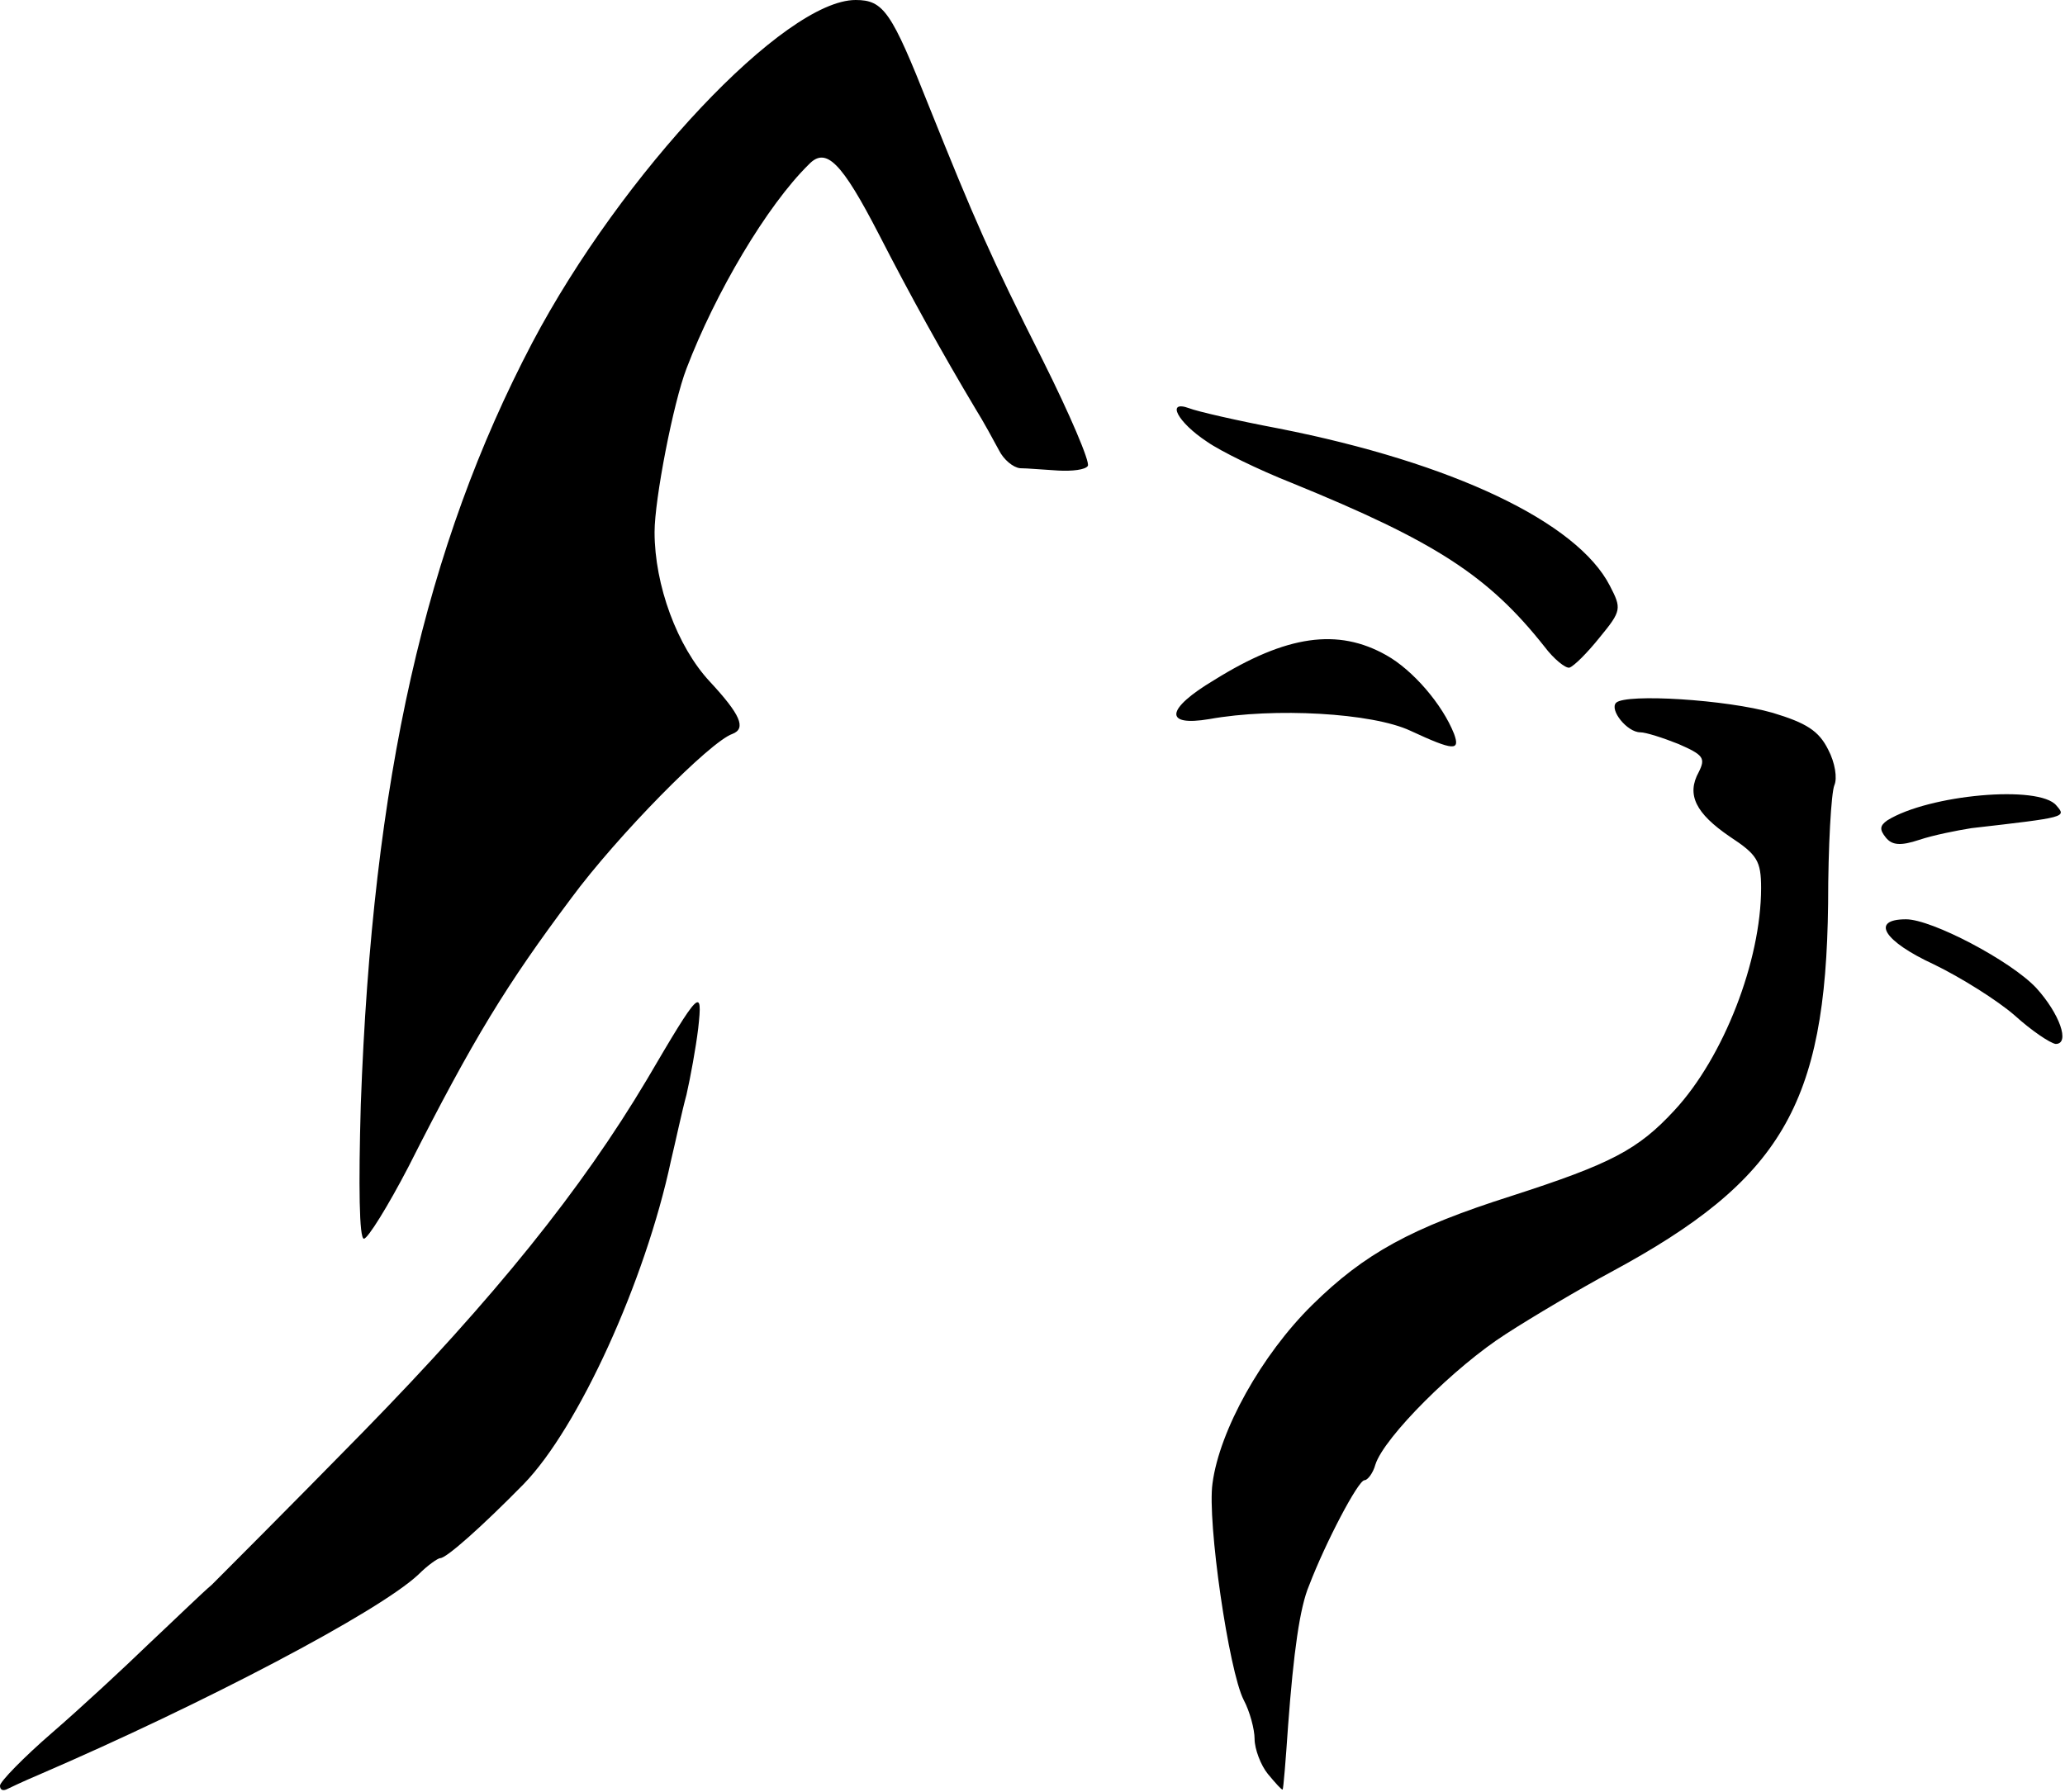
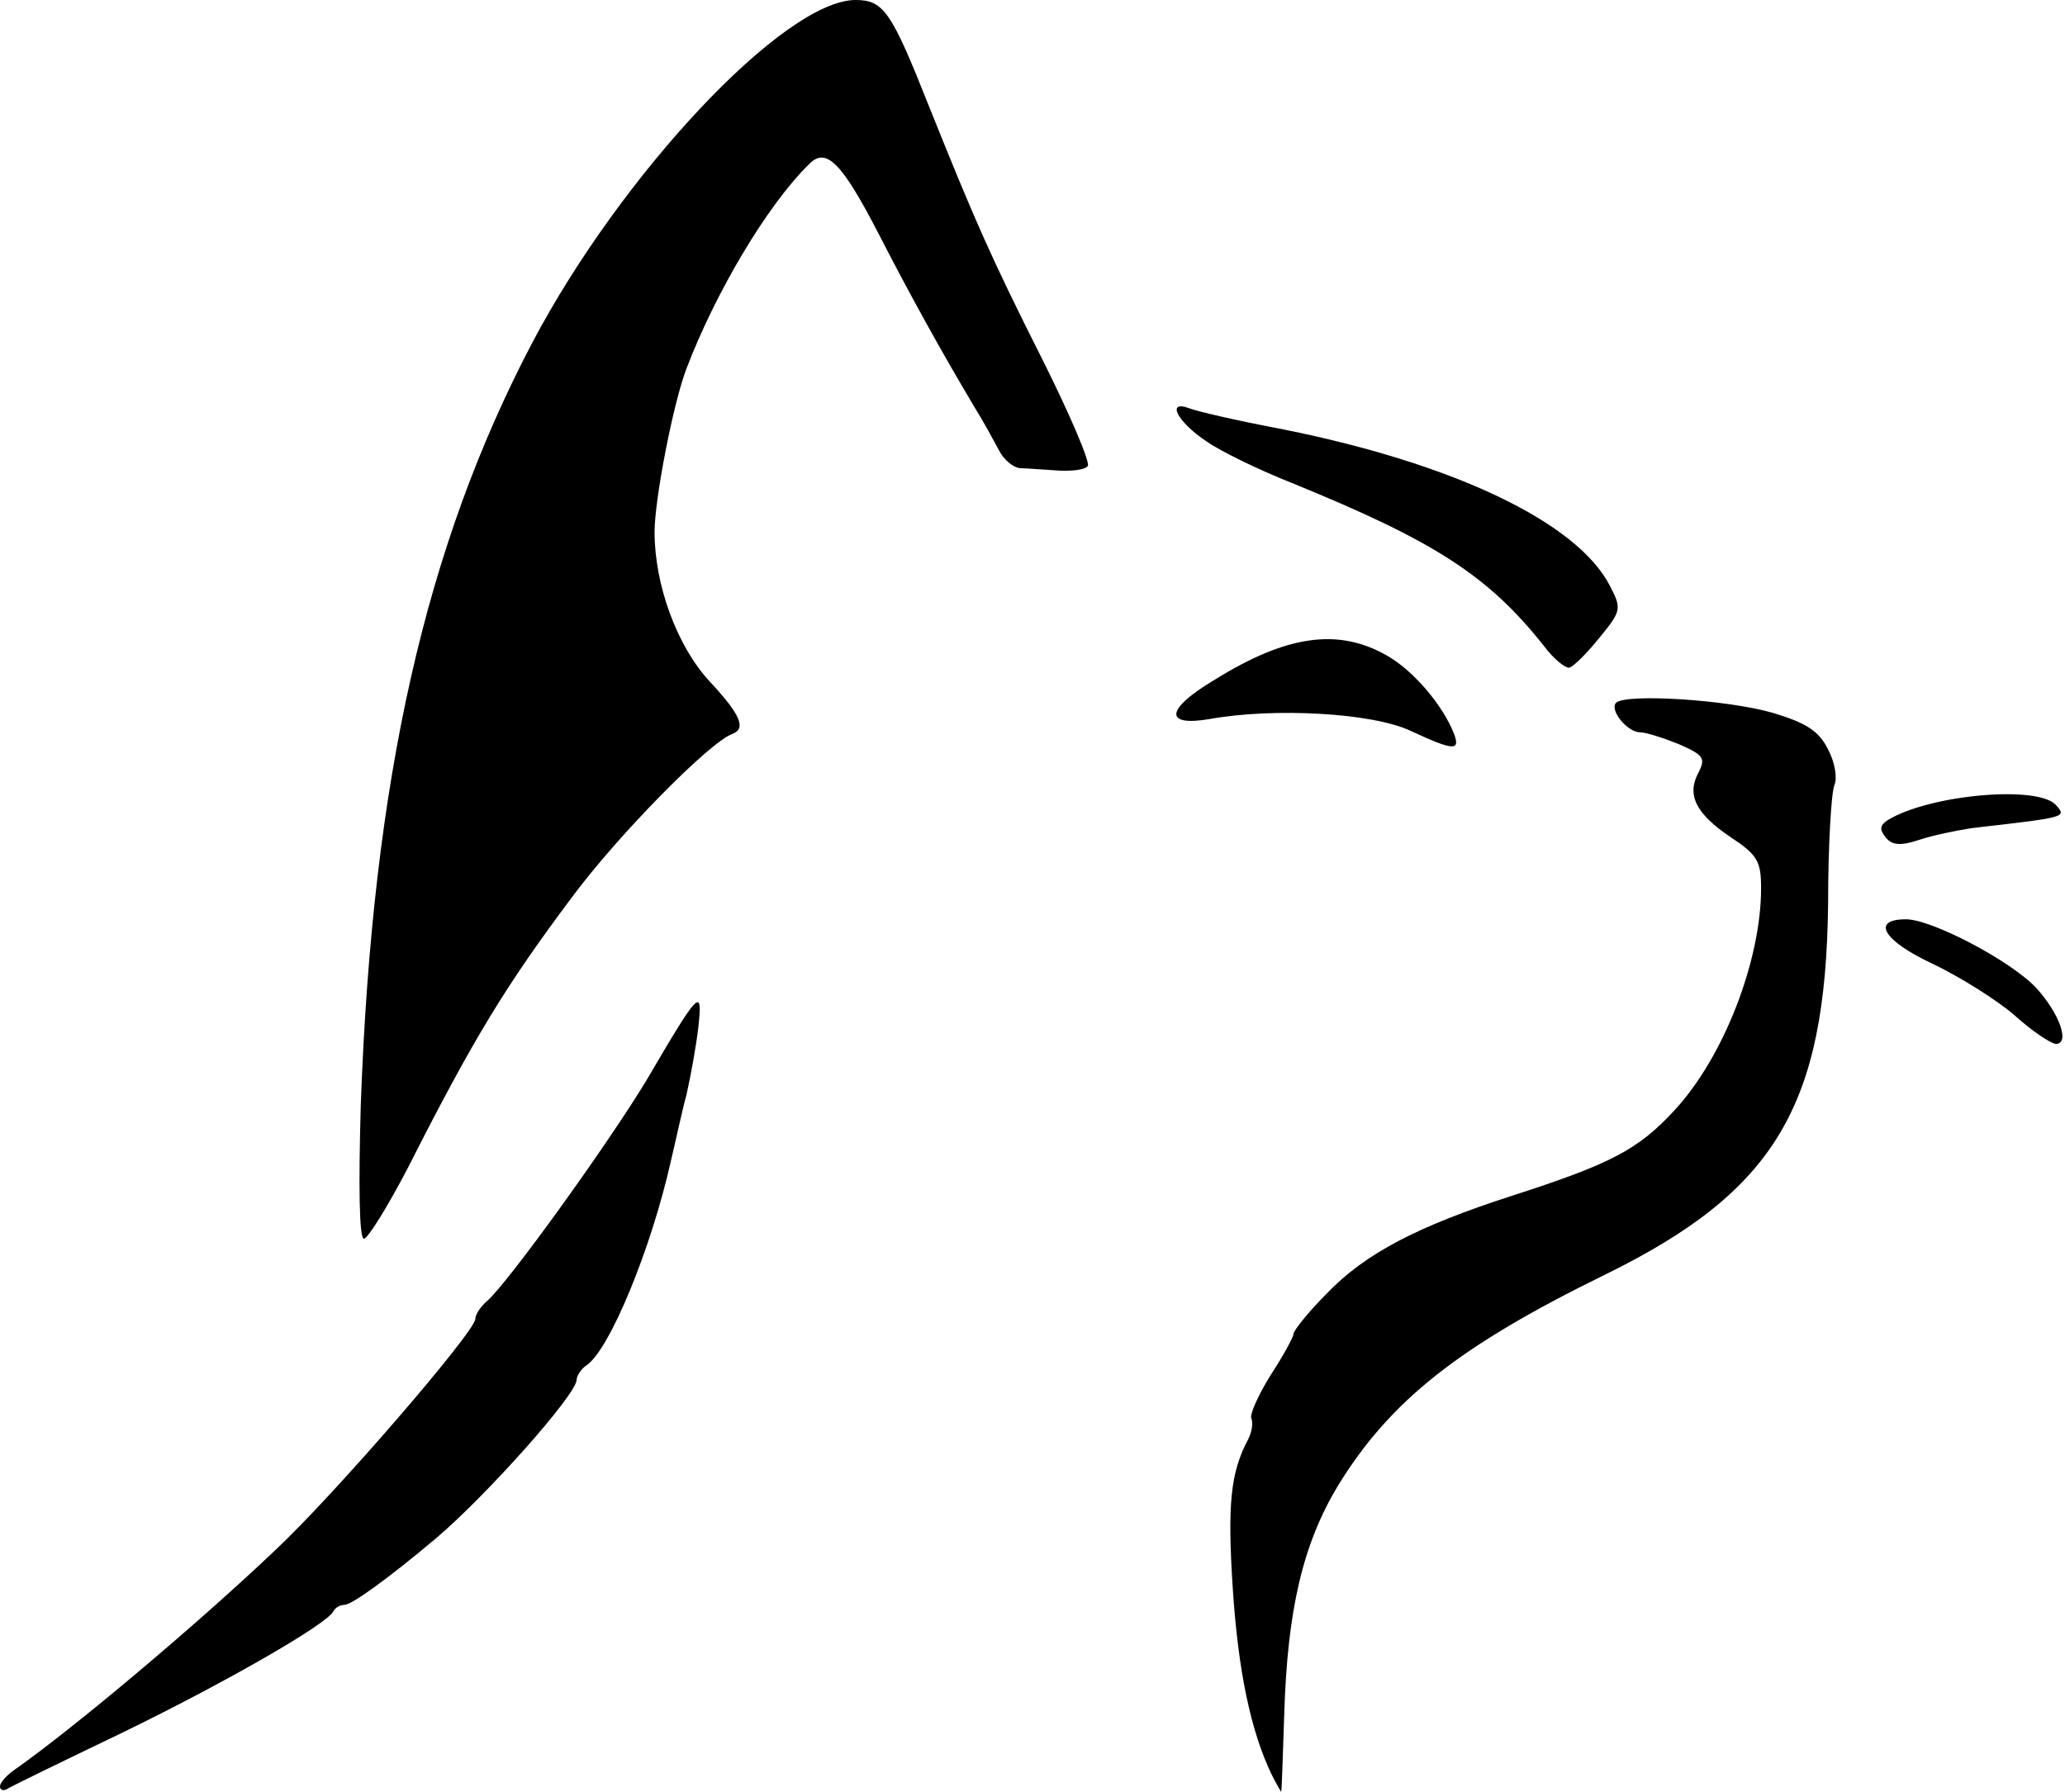
<svg class="logo-chat" aria-hidden="true" viewBox="0 0 265 230">
-   <path fill="currentColor" fill-rule="evenodd" d="M-0.0 229.2C-0.0 228.7 3.0 225.6 6.7 222.4C10.4 219.2 16.0 214.0 19.1 211.0C22.3 208.0 25.9 204.5 27.2 203.4C28.4 202.2 37.1 193.5 46.5 183.9C63.6 166.4 74.6 152.7 83.0 138.6C89.8 127.0 90.2 126.6 89.6 132.0C89.3 134.5 88.6 138.3 88.1 140.5C87.5 142.7 86.7 146.5 86.1 149.0C82.8 164.5 74.2 183.3 67.2 190.5C61.9 195.9 57.3 200.0 56.5 200.0C56.2 200.0 54.9 200.9 53.7 202.1C48.6 206.9 26.1 218.7 5.0 227.8C3.1 228.6 1.2 229.5 0.8 229.7C0.3 229.9 -0.0 229.7 -0.0 229.2ZM162.7 227.7C161.8 226.6 161.0 224.5 161.0 223.2C161.0 222.0 160.4 219.7 159.6 218.2C157.7 214.5 154.9 195.3 155.6 190.4C156.5 183.6 161.9 173.9 168.4 167.5C175.1 160.9 181.1 157.6 194.0 153.5C206.7 149.4 210.2 147.6 214.9 142.5C221.2 135.7 226.0 123.3 226.0 114.0C226.0 110.5 225.5 109.7 222.0 107.4C217.6 104.4 216.4 102.0 218.0 99.1C218.9 97.3 218.6 96.9 215.4 95.5C213.4 94.7 211.2 94.0 210.5 94.0C208.8 94.0 206.5 91.1 207.4 90.2C208.7 89.0 221.6 89.8 227.5 91.5C231.8 92.8 233.4 93.8 234.6 96.2C235.5 97.9 235.8 99.9 235.4 100.8C235.0 101.8 234.6 108.6 234.6 116.0C234.3 141.8 228.6 151.5 206.7 163.3C202.8 165.4 196.7 169.0 193.3 171.2C186.7 175.4 177.6 184.5 176.5 188.0C176.2 189.1 175.5 190.0 175.1 190.0C174.3 190.0 170.1 198.0 168.0 203.5C166.8 206.3 166.0 212.1 165.3 221.5C165.0 225.9 164.7 229.6 164.6 229.7C164.5 229.8 163.7 228.9 162.7 227.7ZM46.3 141.8C47.8 100.0 54.6 70.1 68.3 44.0C79.8 22.2 100.7 0.0 109.8 0.0C113.4 -0.0 114.4 1.5 119.2 13.6C125.1 28.3 127.1 32.9 133.8 46.2C137.3 53.2 139.9 59.3 139.6 59.8C139.3 60.3 137.6 60.5 135.8 60.4C134.0 60.3 131.8 60.1 130.9 60.1C130.0 60.0 128.8 59.0 128.2 57.8C127.5 56.5 126.2 54.1 125.2 52.5C120.9 45.3 116.8 37.9 112.8 30.1C108.0 20.8 106.0 18.8 103.8 21.1C98.4 26.4 91.8 37.6 88.1 47.3C86.4 51.7 84.0 64.1 84.0 68.3C84.0 75.1 86.9 83.0 91.1 87.5C95.0 91.7 95.8 93.5 94.0 94.2C91.1 95.2 79.2 107.3 73.3 115.3C65.0 126.4 60.8 133.2 52.4 149.8C49.8 154.8 47.2 159.0 46.7 159.0C46.1 159.0 46.0 152.3 46.3 141.8ZM258.5 130.3C256.3 128.4 251.7 125.5 248.2 123.8C241.7 120.8 240.0 118.0 244.6 118.0C247.9 118.0 258.0 123.3 261.3 126.8C264.3 130.1 265.7 134.0 263.8 134.0C263.1 133.9 260.7 132.3 258.5 130.3ZM242.0 107.5C241.2 106.5 241.2 106.0 242.2 105.3C247.5 102.0 261.7 100.7 263.9 103.4C265.2 104.9 265.2 104.9 253.0 106.3C251.1 106.6 248.1 107.2 246.3 107.8C243.9 108.6 242.8 108.5 242.0 107.5ZM181.0 93.8C176.1 91.5 163.5 90.8 155.2 92.3C149.3 93.3 149.6 91.0 155.8 87.3C165.1 81.5 171.7 80.6 177.9 84.1C181.3 86.0 185.1 90.4 186.6 94.2C187.4 96.4 186.6 96.4 181.0 93.8ZM198.2 83.0C191.0 73.9 184.2 69.5 165.8 62.0C161.5 60.3 156.6 57.9 154.9 56.7C151.1 54.2 149.6 51.3 152.6 52.4C153.6 52.8 158.8 54.0 164.1 55.0C186.4 59.4 202.4 67.0 206.6 75.2C208.1 78.1 208.1 78.4 205.3 81.8C203.7 83.8 202.0 85.5 201.4 85.7C200.9 85.8 199.4 84.6 198.2 83.0Z" />
+   <path fill="currentColor" fill-rule="evenodd" d="M0.0 229.3C0.0 228.8 0.9 227.8 2.1 227.0C9.6 221.7 25.2 208.6 35.3 199.0C42.9 191.9 61.0 170.9 61.0 169.3C61.0 168.7 61.7 167.7 62.5 167.0C65.1 164.8 78.2 146.6 83.0 138.6C89.8 127.0 90.2 126.6 89.6 132.0C89.3 134.5 88.6 138.3 88.1 140.5C87.5 142.7 86.7 146.5 86.1 149.0C83.6 160.2 78.2 173.4 75.2 175.3C74.6 175.7 74.0 176.6 74.0 177.1C74.0 179.0 62.3 192.1 55.9 197.5C49.6 202.8 45.1 206.0 44.2 206.0C43.6 206.0 43.0 206.4 42.8 206.8C42.1 208.4 28.9 216.0 15.5 222.5C7.8 226.2 1.2 229.4 0.8 229.7C0.3 229.9 0.0 229.7 0.0 229.3ZM163.2 227.8C160.5 222.2 158.9 214.5 158.2 203.9C157.5 193.1 157.9 189.0 160.2 184.7C160.7 183.7 160.8 182.6 160.6 182.1C160.3 181.7 161.4 179.2 163.0 176.6C164.7 174.0 166.0 171.6 166.0 171.2C166.0 170.8 167.9 168.4 170.3 166.0C175.2 160.9 181.9 157.4 194.0 153.5C206.7 149.4 210.2 147.6 214.9 142.5C221.2 135.7 226.0 123.3 226.0 114.0C226.0 110.5 225.5 109.7 222.0 107.4C217.6 104.4 216.4 102.0 218.0 99.1C218.9 97.3 218.6 96.9 215.4 95.5C213.4 94.7 211.2 94.0 210.5 94.0C208.8 94.0 206.5 91.1 207.4 90.2C208.7 89.0 221.6 89.8 227.5 91.5C231.8 92.8 233.4 93.8 234.6 96.2C235.5 97.9 235.8 99.9 235.4 100.8C235.0 101.8 234.6 108.6 234.6 116.0C234.3 142.0 227.8 152.9 206.0 163.6C187.2 172.8 178.4 179.8 171.7 190.7C167.2 198.2 165.2 206.6 164.8 220.2C164.6 225.6 164.5 230.0 164.4 230.0C164.4 230.0 163.8 229.0 163.2 227.8ZM46.3 141.8C47.8 100.0 54.6 70.1 68.3 44.0C79.8 22.2 100.7 0.0 109.8 0.0C113.4 -0.0 114.4 1.5 119.2 13.6C125.1 28.3 127.1 32.9 133.8 46.2C137.3 53.2 139.9 59.3 139.6 59.8C139.3 60.3 137.6 60.5 135.8 60.4C134.0 60.3 131.8 60.1 130.9 60.1C130.0 60.0 128.8 59.0 128.2 57.8C127.5 56.5 126.2 54.1 125.2 52.5C120.9 45.3 116.8 37.9 112.8 30.1C108.0 20.8 106.0 18.8 103.8 21.1C98.4 26.4 91.8 37.6 88.1 47.3C86.4 51.7 84.0 64.1 84.0 68.3C84.0 75.1 86.9 83.0 91.1 87.5C95.0 91.7 95.8 93.5 94.0 94.2C91.1 95.2 79.2 107.3 73.3 115.3C65.0 126.4 60.8 133.2 52.4 149.8C49.8 154.8 47.2 159.0 46.7 159.0C46.1 159.0 46.0 152.3 46.3 141.8ZM258.5 130.3C256.3 128.4 251.7 125.5 248.2 123.8C241.7 120.8 240.0 118.0 244.6 118.0C247.9 118.0 258.0 123.3 261.3 126.8C264.3 130.1 265.7 134.0 263.8 134.0C263.1 133.9 260.7 132.3 258.5 130.3ZM242.0 107.5C241.2 106.5 241.2 106.0 242.2 105.3C247.5 102.0 261.7 100.7 263.9 103.4C265.2 104.9 265.2 104.9 253.0 106.3C251.1 106.6 248.1 107.2 246.3 107.8C243.9 108.6 242.8 108.5 242.0 107.5ZM181.0 93.8C176.1 91.5 163.5 90.8 155.2 92.3C149.3 93.3 149.6 91.0 155.8 87.3C165.1 81.5 171.7 80.6 177.9 84.1C181.3 86.0 185.1 90.4 186.6 94.2C187.4 96.4 186.6 96.4 181.0 93.8ZM198.2 83.0C191.0 73.9 184.2 69.5 165.8 62.0C161.5 60.3 156.6 57.9 154.9 56.7C151.1 54.2 149.6 51.3 152.6 52.4C153.6 52.8 158.8 54.0 164.1 55.0C186.4 59.4 202.4 67.0 206.6 75.2C208.1 78.1 208.1 78.4 205.3 81.8C203.7 83.8 202.0 85.5 201.4 85.7C200.9 85.8 199.4 84.6 198.2 83.0Z" />
</svg>
